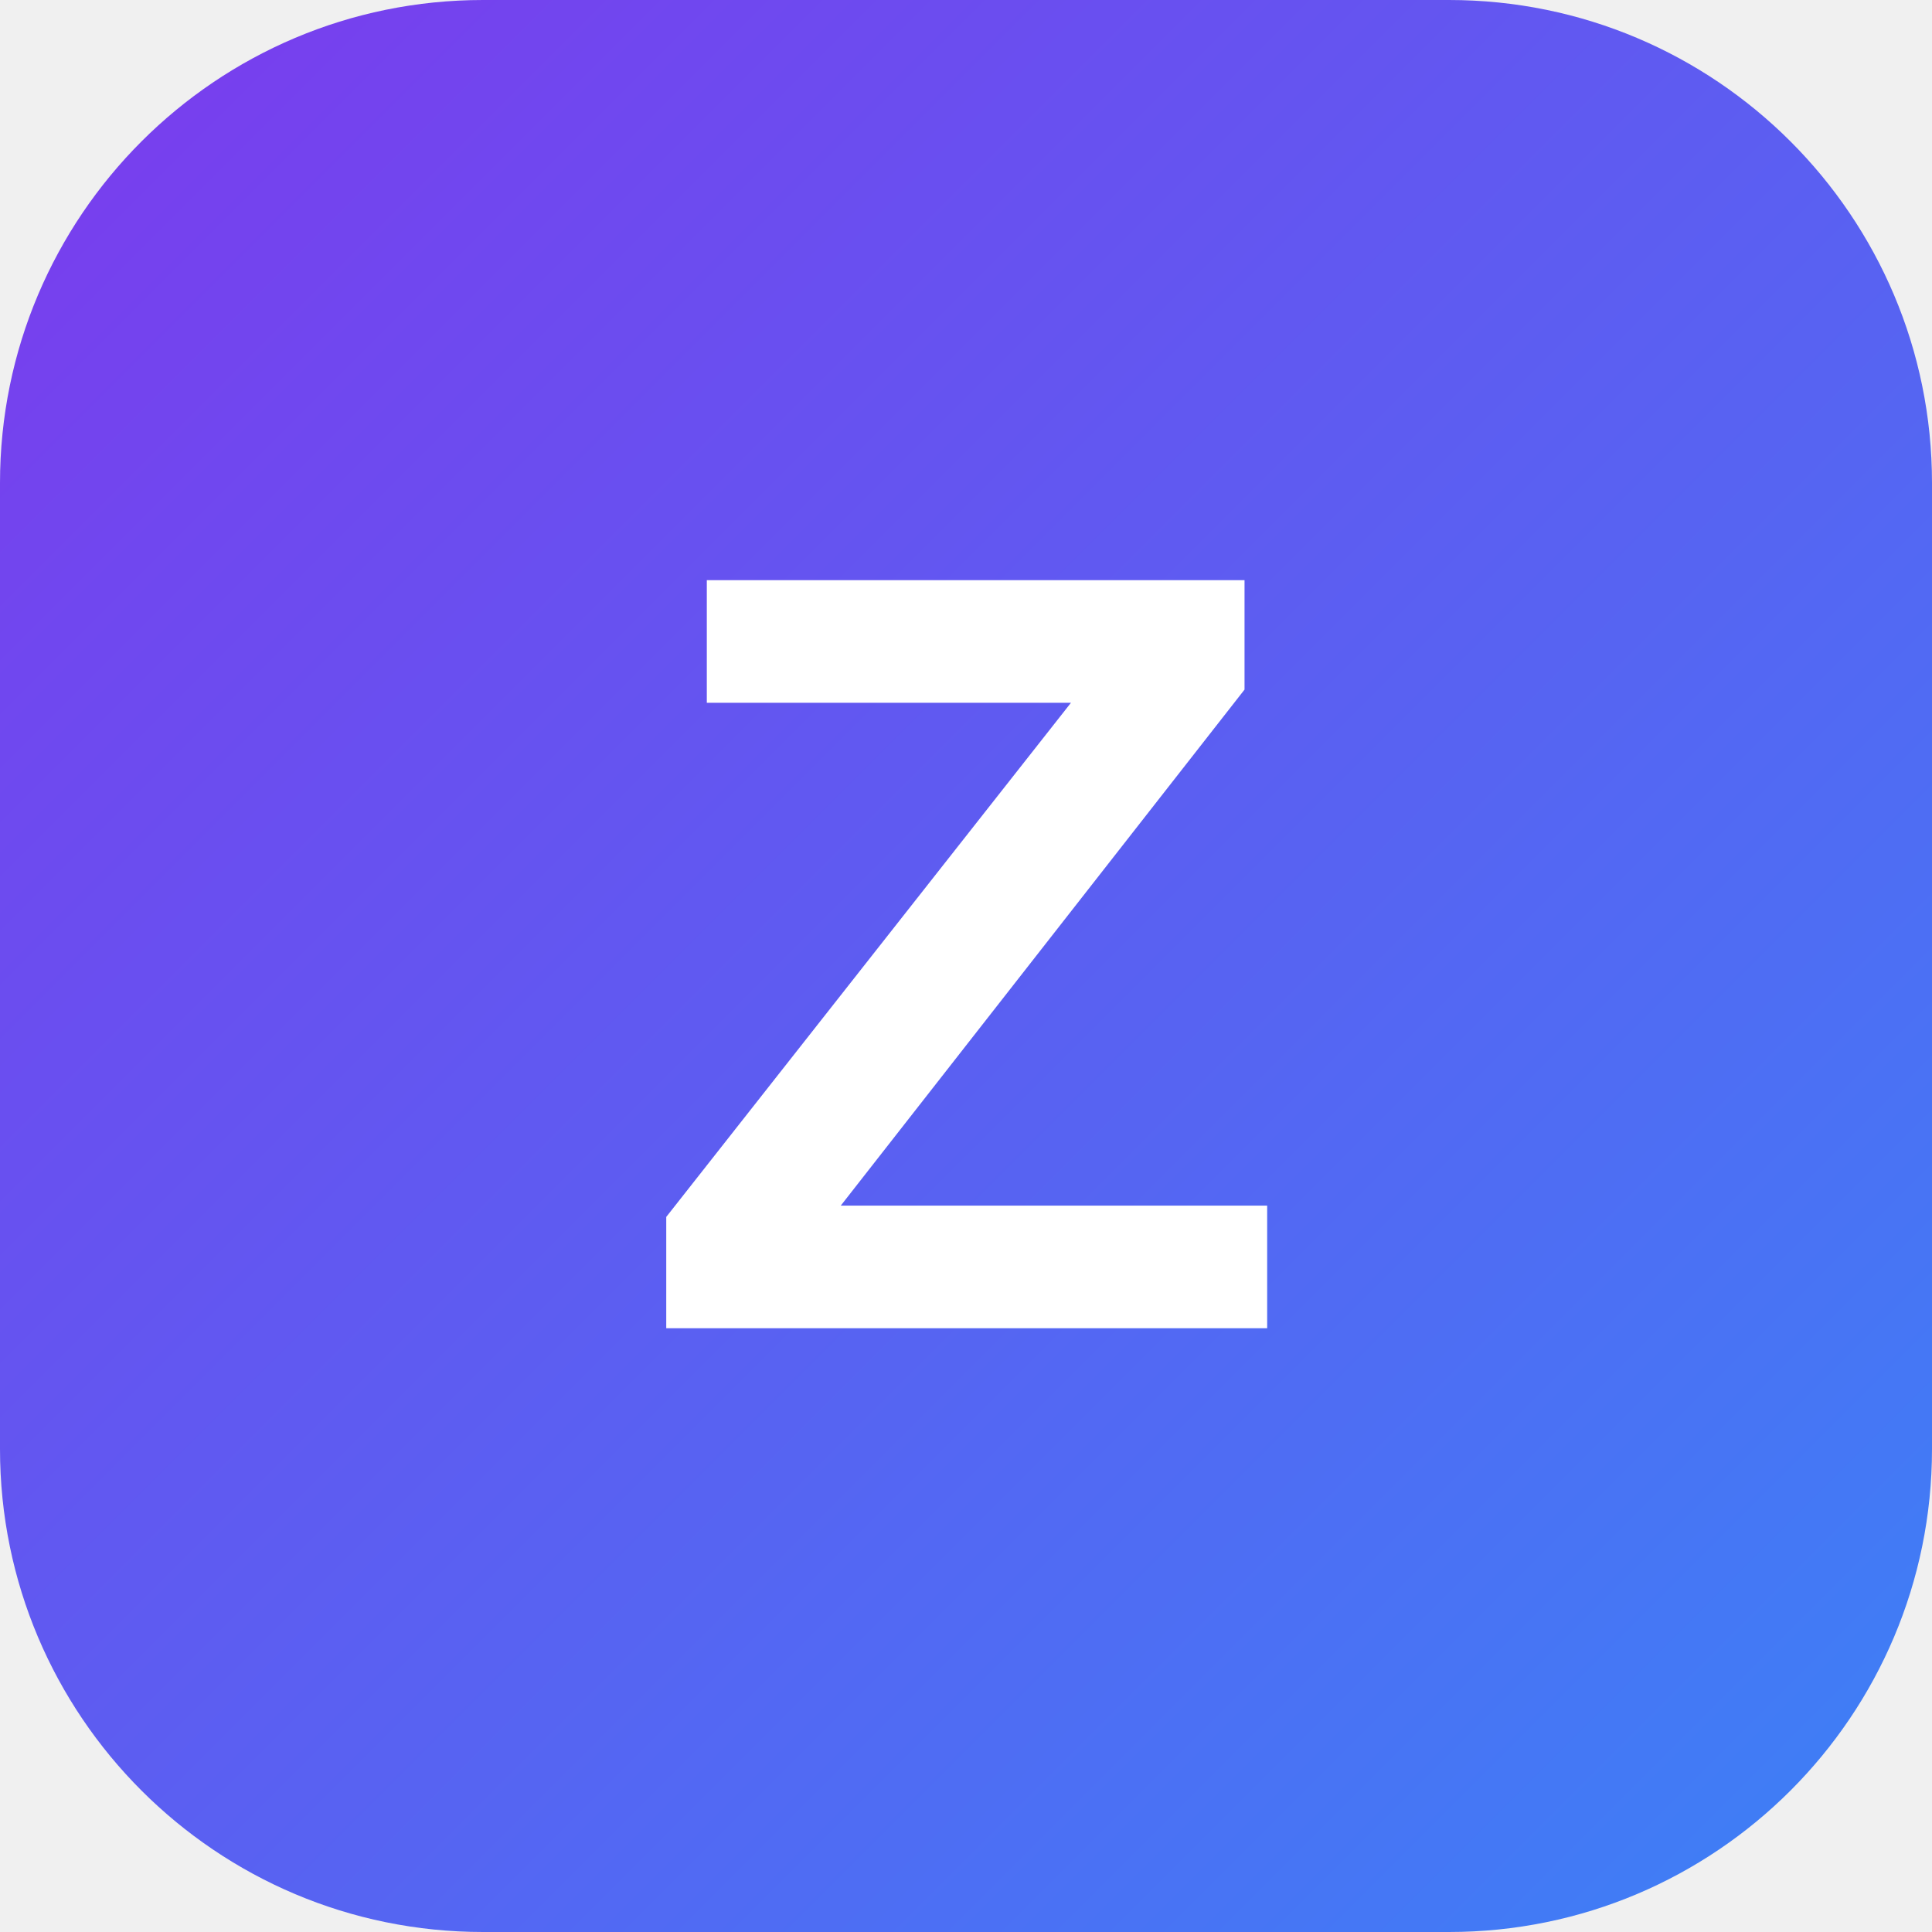
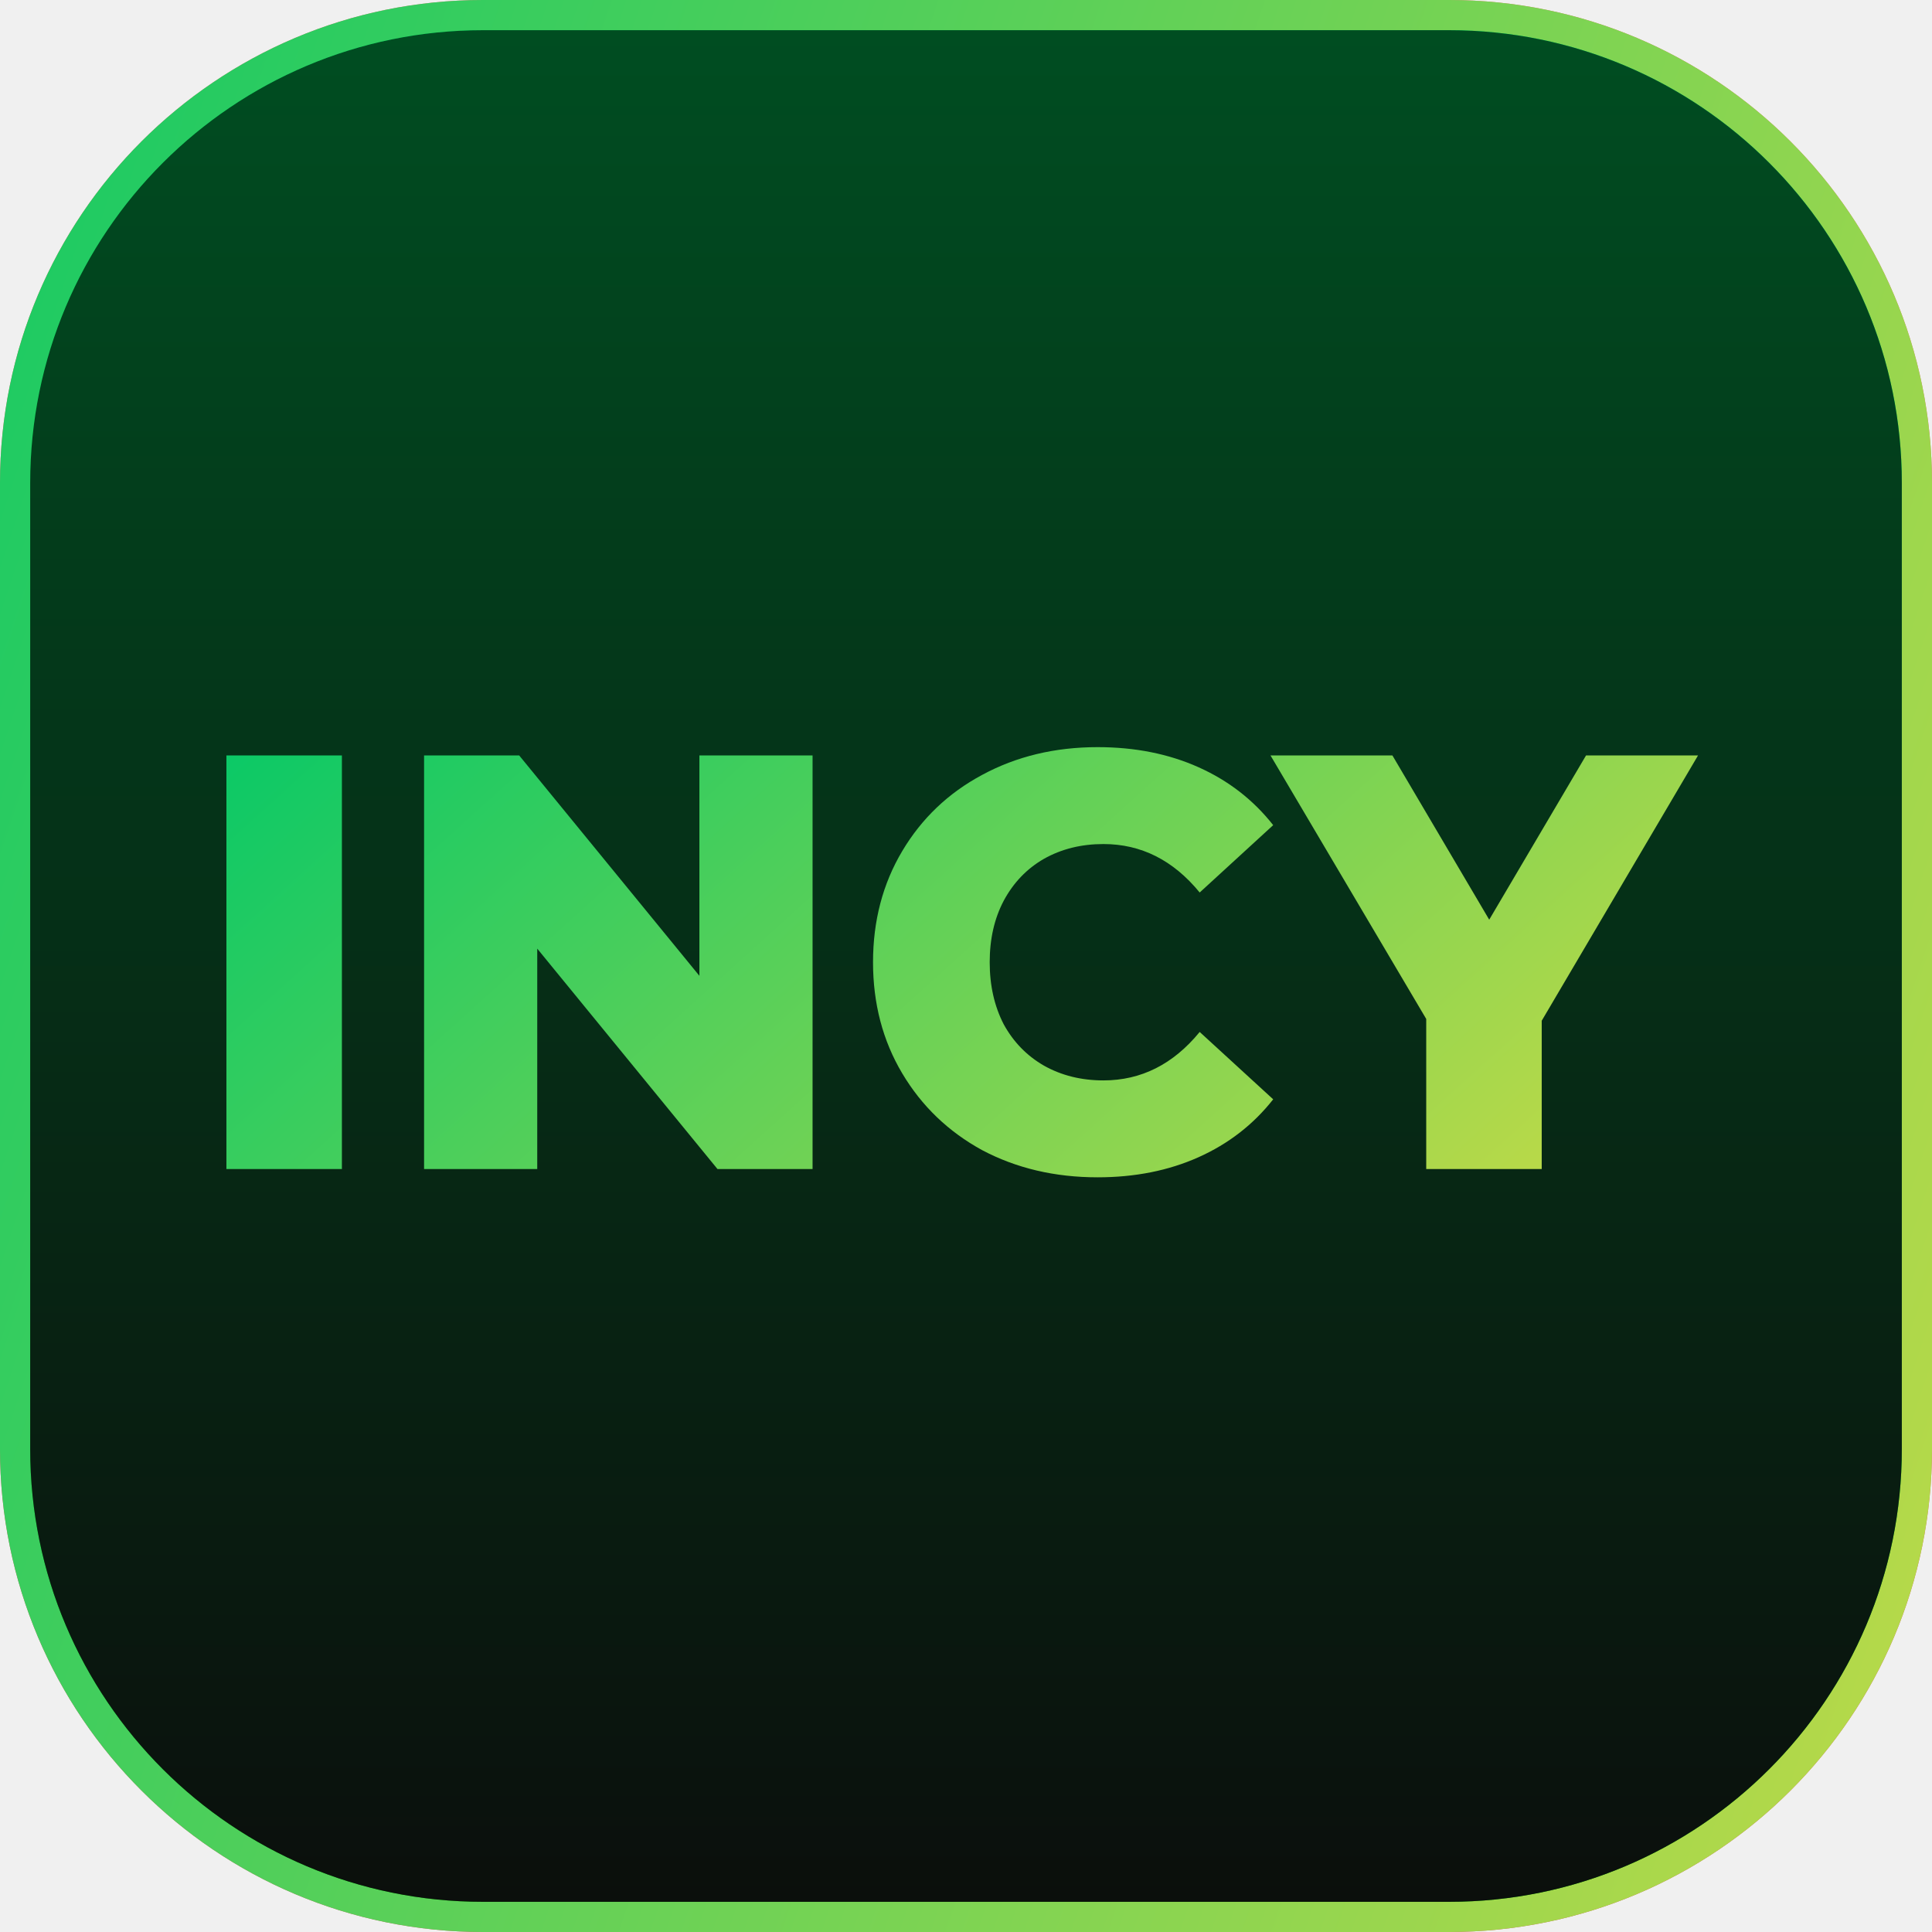
- <svg xmlns="http://www.w3.org/2000/svg" viewBox="0 0 32 32">
+ <svg xmlns="http://www.w3.org/2000/svg" width="256" height="256" viewBox="0 0 256 256" fill="none">
+   <g clip-path="url(#clip0_11_16655)">
+     <rect width="256" height="256" rx="64" fill="url(#paint0_linear_11_16655)" />
+     <rect x="-22" y="-15" width="297" height="287" fill="url(#paint1_linear_11_16655)" />
+     <rect x="4" y="4" width="248" height="248" rx="60" fill="url(#paint2_linear_11_16655)" />
+     <rect x="4" y="4" width="248" height="248" rx="60" fill="url(#paint3_linear_11_16655)" />
+     <path d="M45.304 154.904H30V100.096H45.304V154.904Z" fill="url(#paint4_linear_11_16655)" />
+     <path d="M92.674 129.301V100.096H107.669V154.904H95.07L71.187 125.699V154.904H56.192V100.096H68.791L92.674 129.301Z" fill="url(#paint5_linear_11_16655)" />
+     <path d="M145.439 156C139.771 156 134.669 154.799 130.135 152.398C125.652 149.945 122.122 146.552 119.546 142.22C116.969 137.887 115.681 132.981 115.681 127.5C115.681 122.019 116.969 117.113 119.546 112.78C122.122 108.448 125.652 105.081 130.135 102.68C134.669 100.227 139.771 99 145.439 99C150.386 99 154.843 99.887 158.81 101.662C162.778 103.437 166.076 105.995 168.704 109.335L158.965 118.261C155.461 113.981 151.21 111.841 146.212 111.841C143.275 111.841 140.647 112.493 138.328 113.798C136.061 115.103 134.283 116.956 132.995 119.357C131.758 121.706 131.14 124.42 131.14 127.5C131.14 130.58 131.758 133.32 132.995 135.721C134.283 138.07 136.061 139.897 138.328 141.202C140.647 142.507 143.275 143.159 146.212 143.159C151.21 143.159 155.461 141.019 158.965 136.739L168.704 145.665C166.076 149.005 162.778 151.563 158.81 153.338C154.843 155.113 150.386 156 145.439 156Z" fill="url(#paint6_linear_11_16655)" />
+     <path d="M210.16 100.096H225L204.286 135.251V154.904H188.982V135.016L168.345 100.096H184.499L197.329 121.863L210.16 100.096Z" fill="url(#paint7_linear_11_16655)" />
+   </g>
  <defs>
-     <linearGradient id="g" x1="0%" y1="0%" x2="100%" y2="100%">
-       <stop offset="0%" style="stop-color:#7C3AED" />
-       <stop offset="100%" style="stop-color:#3B82F6" />
+     <linearGradient id="paint0_linear_11_16655" x1="128" y1="0" x2="128" y2="256" gradientUnits="userSpaceOnUse">
+       <stop stop-color="#EF786F" />
+       <stop offset="1" stop-color="#D8595E" />
    </linearGradient>
+     <linearGradient id="paint1_linear_11_16655" x1="22.886" y1="-181.372" x2="353.416" y2="-70.802" gradientUnits="userSpaceOnUse">
+       <stop stop-color="#05C867" />
+       <stop offset="1" stop-color="#B7D949" />
+     </linearGradient>
+     <linearGradient id="paint2_linear_11_16655" x1="128" y1="4" x2="128" y2="252" gradientUnits="userSpaceOnUse">
+       <stop offset="0.038" stop-color="#00FF6F" />
+       <stop offset="1" stop-color="#00B900" />
+     </linearGradient>
+     <linearGradient id="paint3_linear_11_16655" x1="128" y1="4" x2="128" y2="252" gradientUnits="userSpaceOnUse">
+       <stop stop-color="#004D21" />
+       <stop offset="1" stop-color="#0B0F0C" />
+     </linearGradient>
+     <linearGradient id="paint4_linear_11_16655" x1="59.47" y1="65.957" x2="168.018" y2="185.999" gradientUnits="userSpaceOnUse">
+       <stop stop-color="#05C867" />
+       <stop offset="1" stop-color="#B7D949" />
+     </linearGradient>
+     <linearGradient id="paint5_linear_11_16655" x1="59.47" y1="65.957" x2="168.018" y2="185.999" gradientUnits="userSpaceOnUse">
+       <stop stop-color="#05C867" />
+       <stop offset="1" stop-color="#B7D949" />
+     </linearGradient>
+     <linearGradient id="paint6_linear_11_16655" x1="59.47" y1="65.957" x2="168.018" y2="185.999" gradientUnits="userSpaceOnUse">
+       <stop stop-color="#05C867" />
+       <stop offset="1" stop-color="#B7D949" />
+     </linearGradient>
+     <linearGradient id="paint7_linear_11_16655" x1="59.47" y1="65.957" x2="168.018" y2="185.999" gradientUnits="userSpaceOnUse">
+       <stop stop-color="#05C867" />
+       <stop offset="1" stop-color="#B7D949" />
+     </linearGradient>
+     <clipPath id="clip0_11_16655">
+       <rect width="256" height="256" rx="64" fill="white" />
+     </clipPath>
  </defs>
-   <rect width="32" height="32" rx="8" fill="url(#g)" />
-   <text x="16" y="22" text-anchor="middle" fill="white" font-family="Arial" font-weight="bold" font-size="18">Z</text>
</svg>
